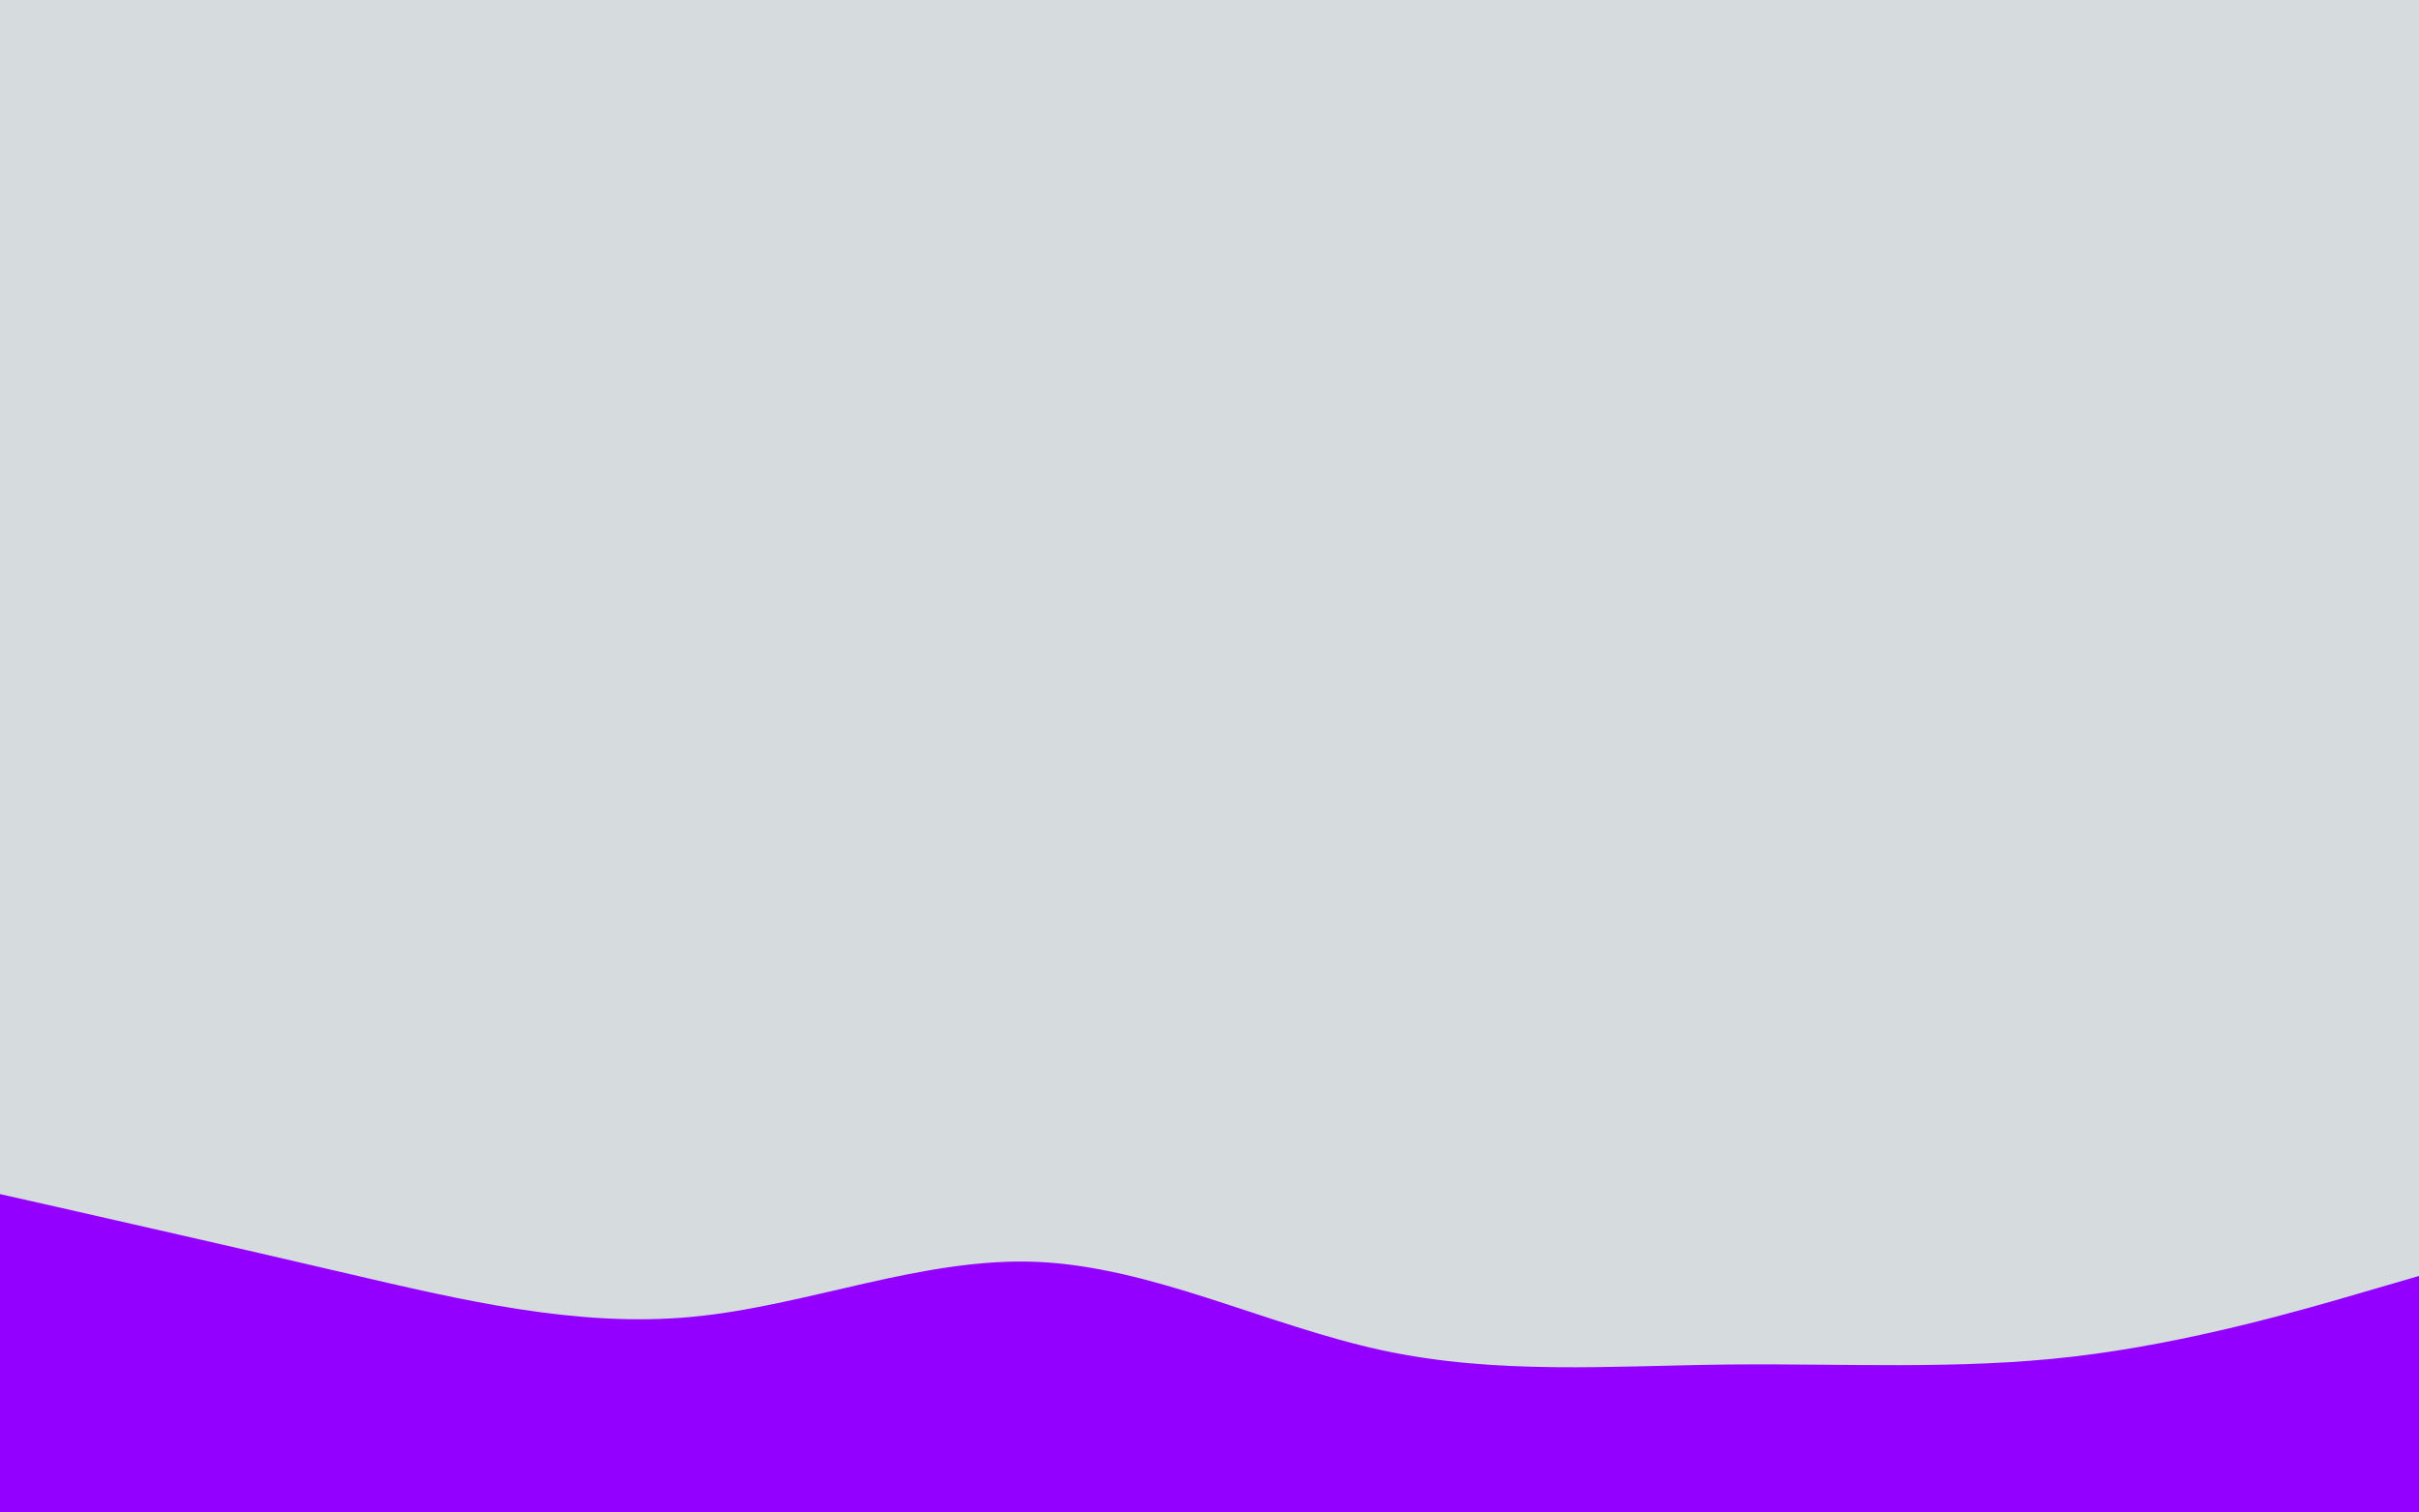
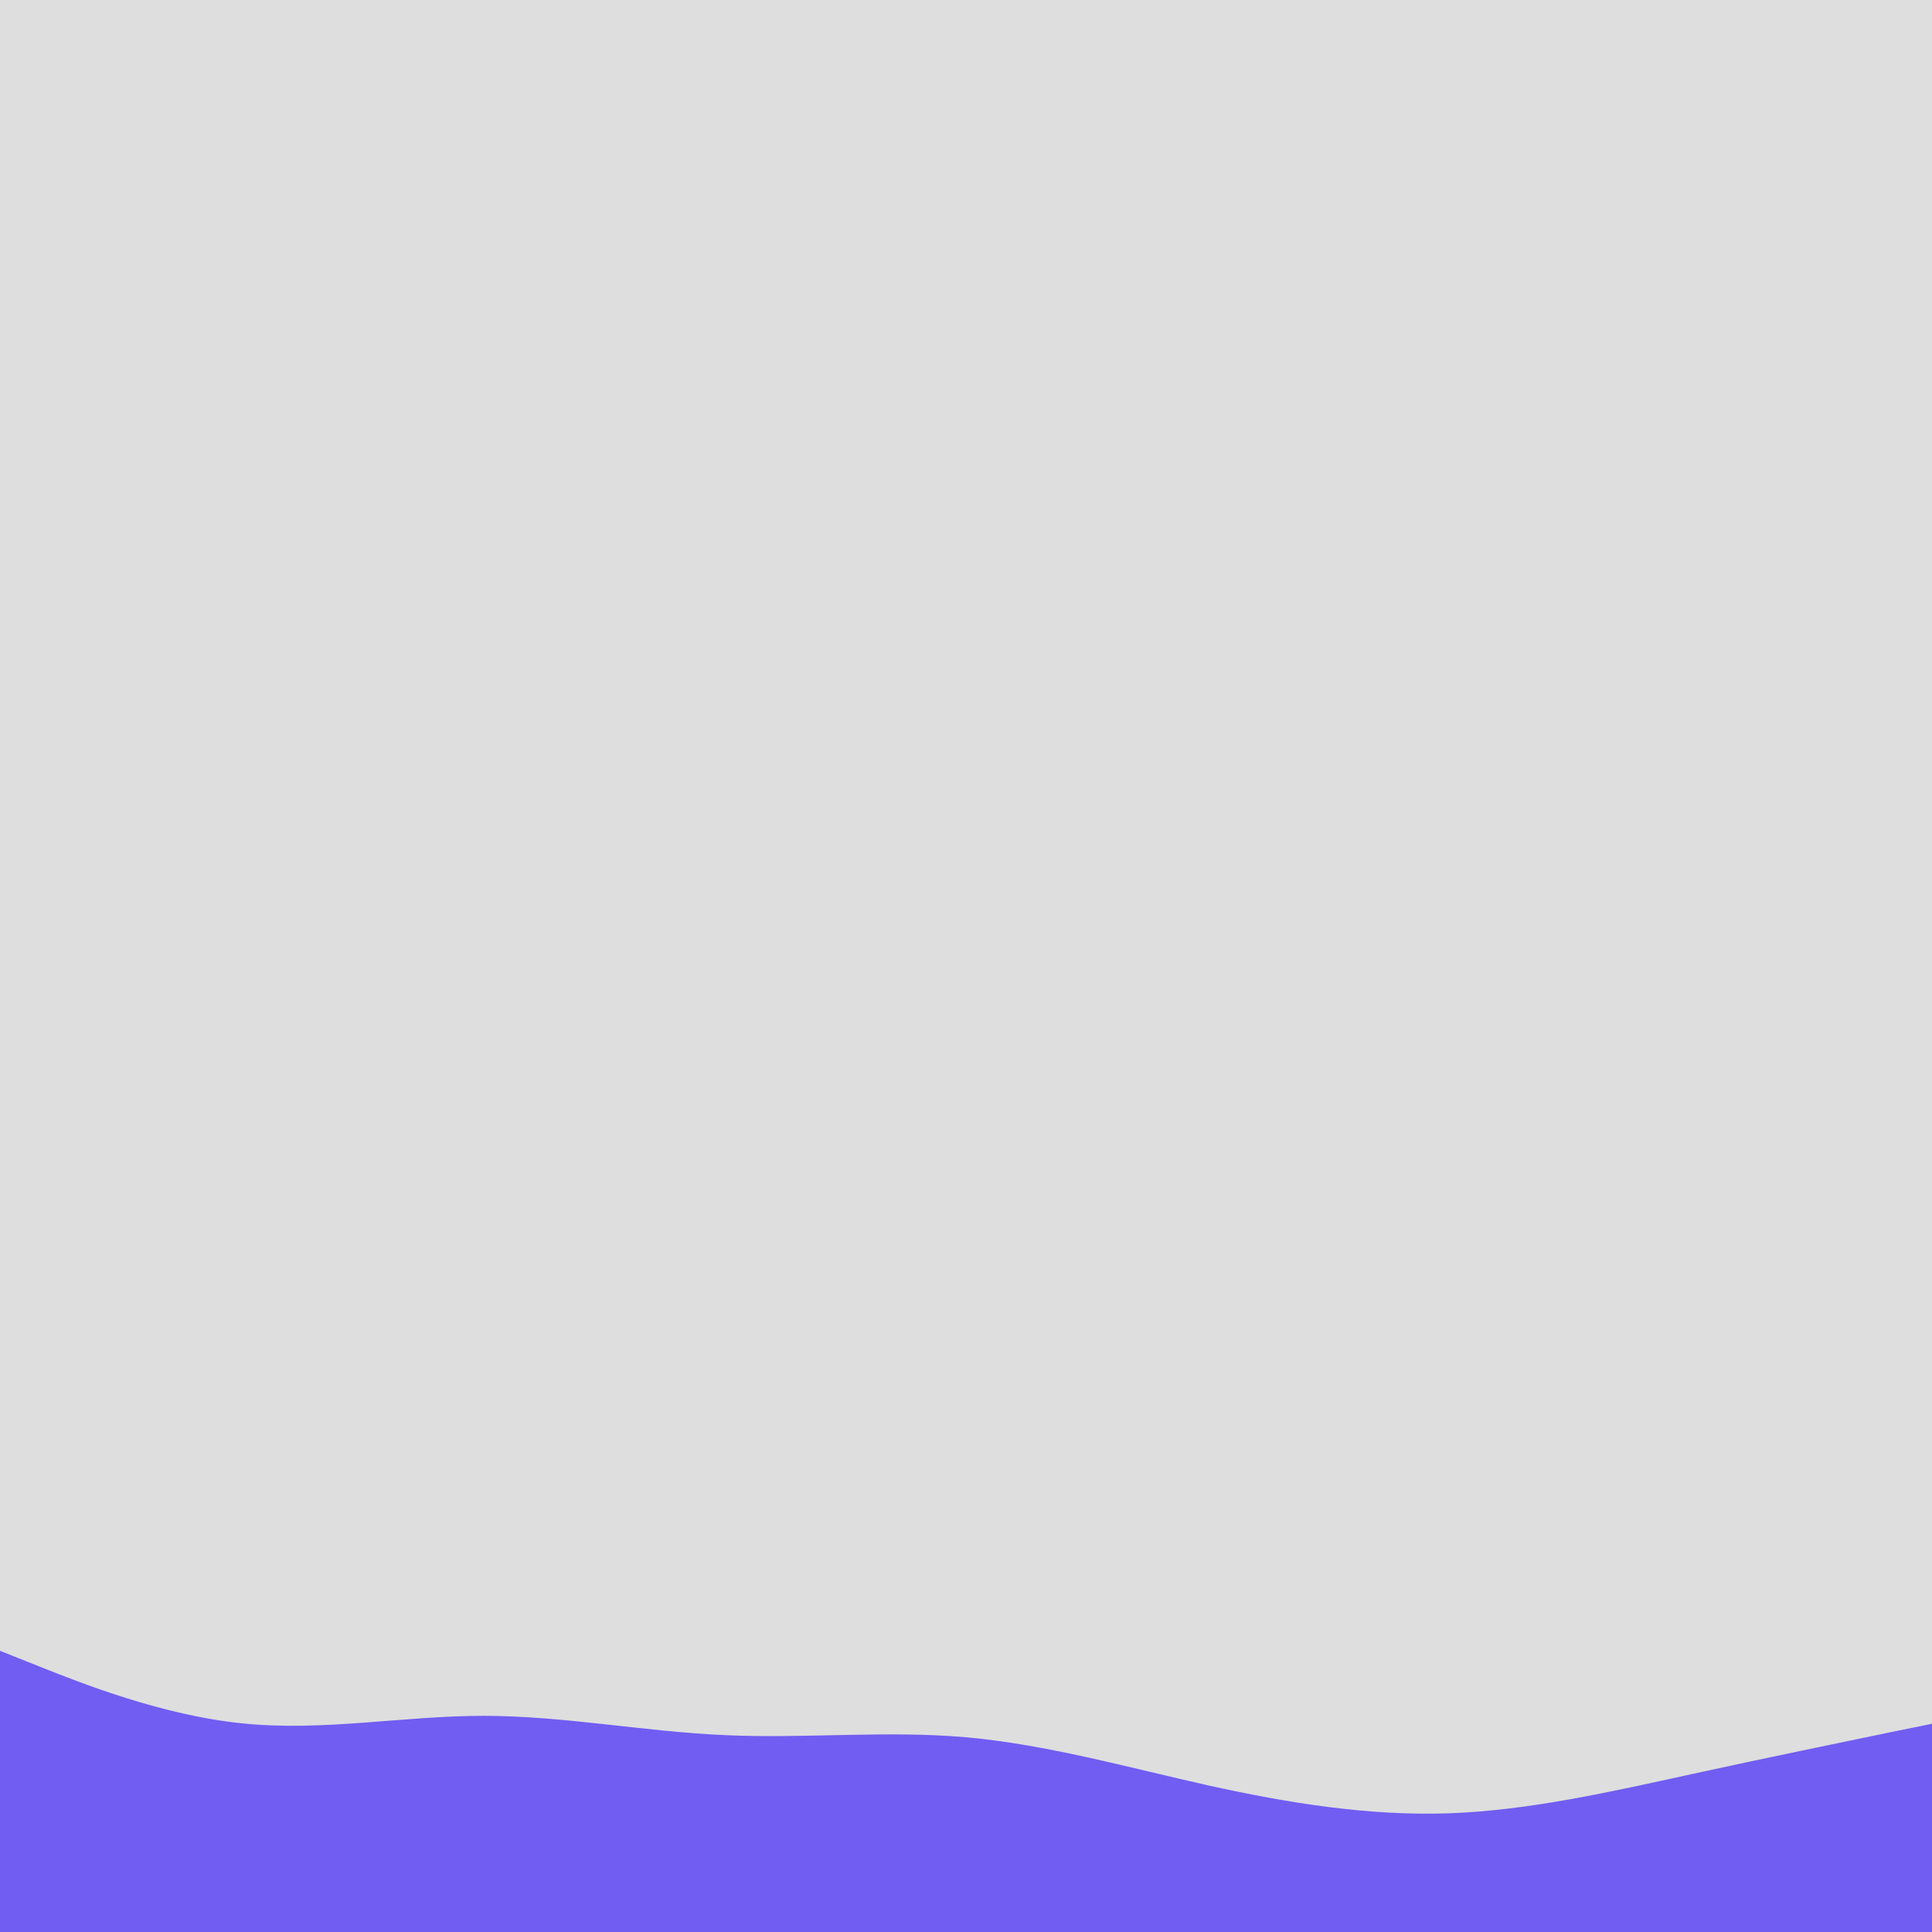
- <svg xmlns="http://www.w3.org/2000/svg" id="visual" viewBox="0 0 1920 1200" width="1920" height="1200" version="1.1">
-   <rect x="0" y="0" width="1920" height="1200" fill="#d6dcde" />
-   <path d="M0 948L45.7 958.3C91.3 968.7 182.7 989.3 274.2 1010.7C365.7 1032 457.3 1054 548.8 1045.5C640.3 1037 731.7 998 823 1001.8C914.3 1005.7 1005.7 1052.3 1097 1072C1188.3 1091.7 1279.7 1084.3 1371.2 1083.3C1462.7 1082.3 1554.3 1087.7 1645.8 1077C1737.3 1066.3 1828.7 1039.7 1874.3 1026.3L1920 1013L1920 1201L1874.3 1201C1828.7 1201 1737.3 1201 1645.8 1201C1554.3 1201 1462.7 1201 1371.2 1201C1279.7 1201 1188.3 1201 1097 1201C1005.7 1201 914.3 1201 823 1201C731.7 1201 640.3 1201 548.8 1201C457.3 1201 365.7 1201 274.2 1201C182.7 1201 91.3 1201 45.7 1201L0 1201Z" fill="#9300ff" stroke-linecap="round" stroke-linejoin="miter" />
+ <svg xmlns="http://www.w3.org/2000/svg" id="visual" viewBox="0 0 900 900" width="900" height="900" version="1.1">
+   <rect x="0" y="0" width="900" height="900" fill="#dedede" />
+   <path d="M0 769L18.8 776.5C37.7 784 75.3 799 112.8 802.8C150.3 806.7 187.7 799.3 225.2 799.3C262.7 799.3 300.3 806.7 337.8 808.3C375.3 810 412.7 806 450.2 809.3C487.7 812.7 525.3 823.3 562.8 831.7C600.3 840 637.7 846 675.2 844.7C712.7 843.3 750.3 834.7 787.8 826.5C825.3 818.3 862.7 810.7 881.3 806.8L900 803L900 901L881.3 901C862.7 901 825.3 901 787.8 901C750.3 901 712.7 901 675.2 901C637.7 901 600.3 901 562.8 901C525.3 901 487.7 901 450.2 901C412.7 901 375.3 901 337.8 901C300.3 901 262.7 901 225.2 901C187.7 901 150.3 901 112.8 901C75.3 901 37.7 901 18.8 901L0 901Z" fill="#715DF2" stroke-linecap="round" stroke-linejoin="miter" />
</svg>
